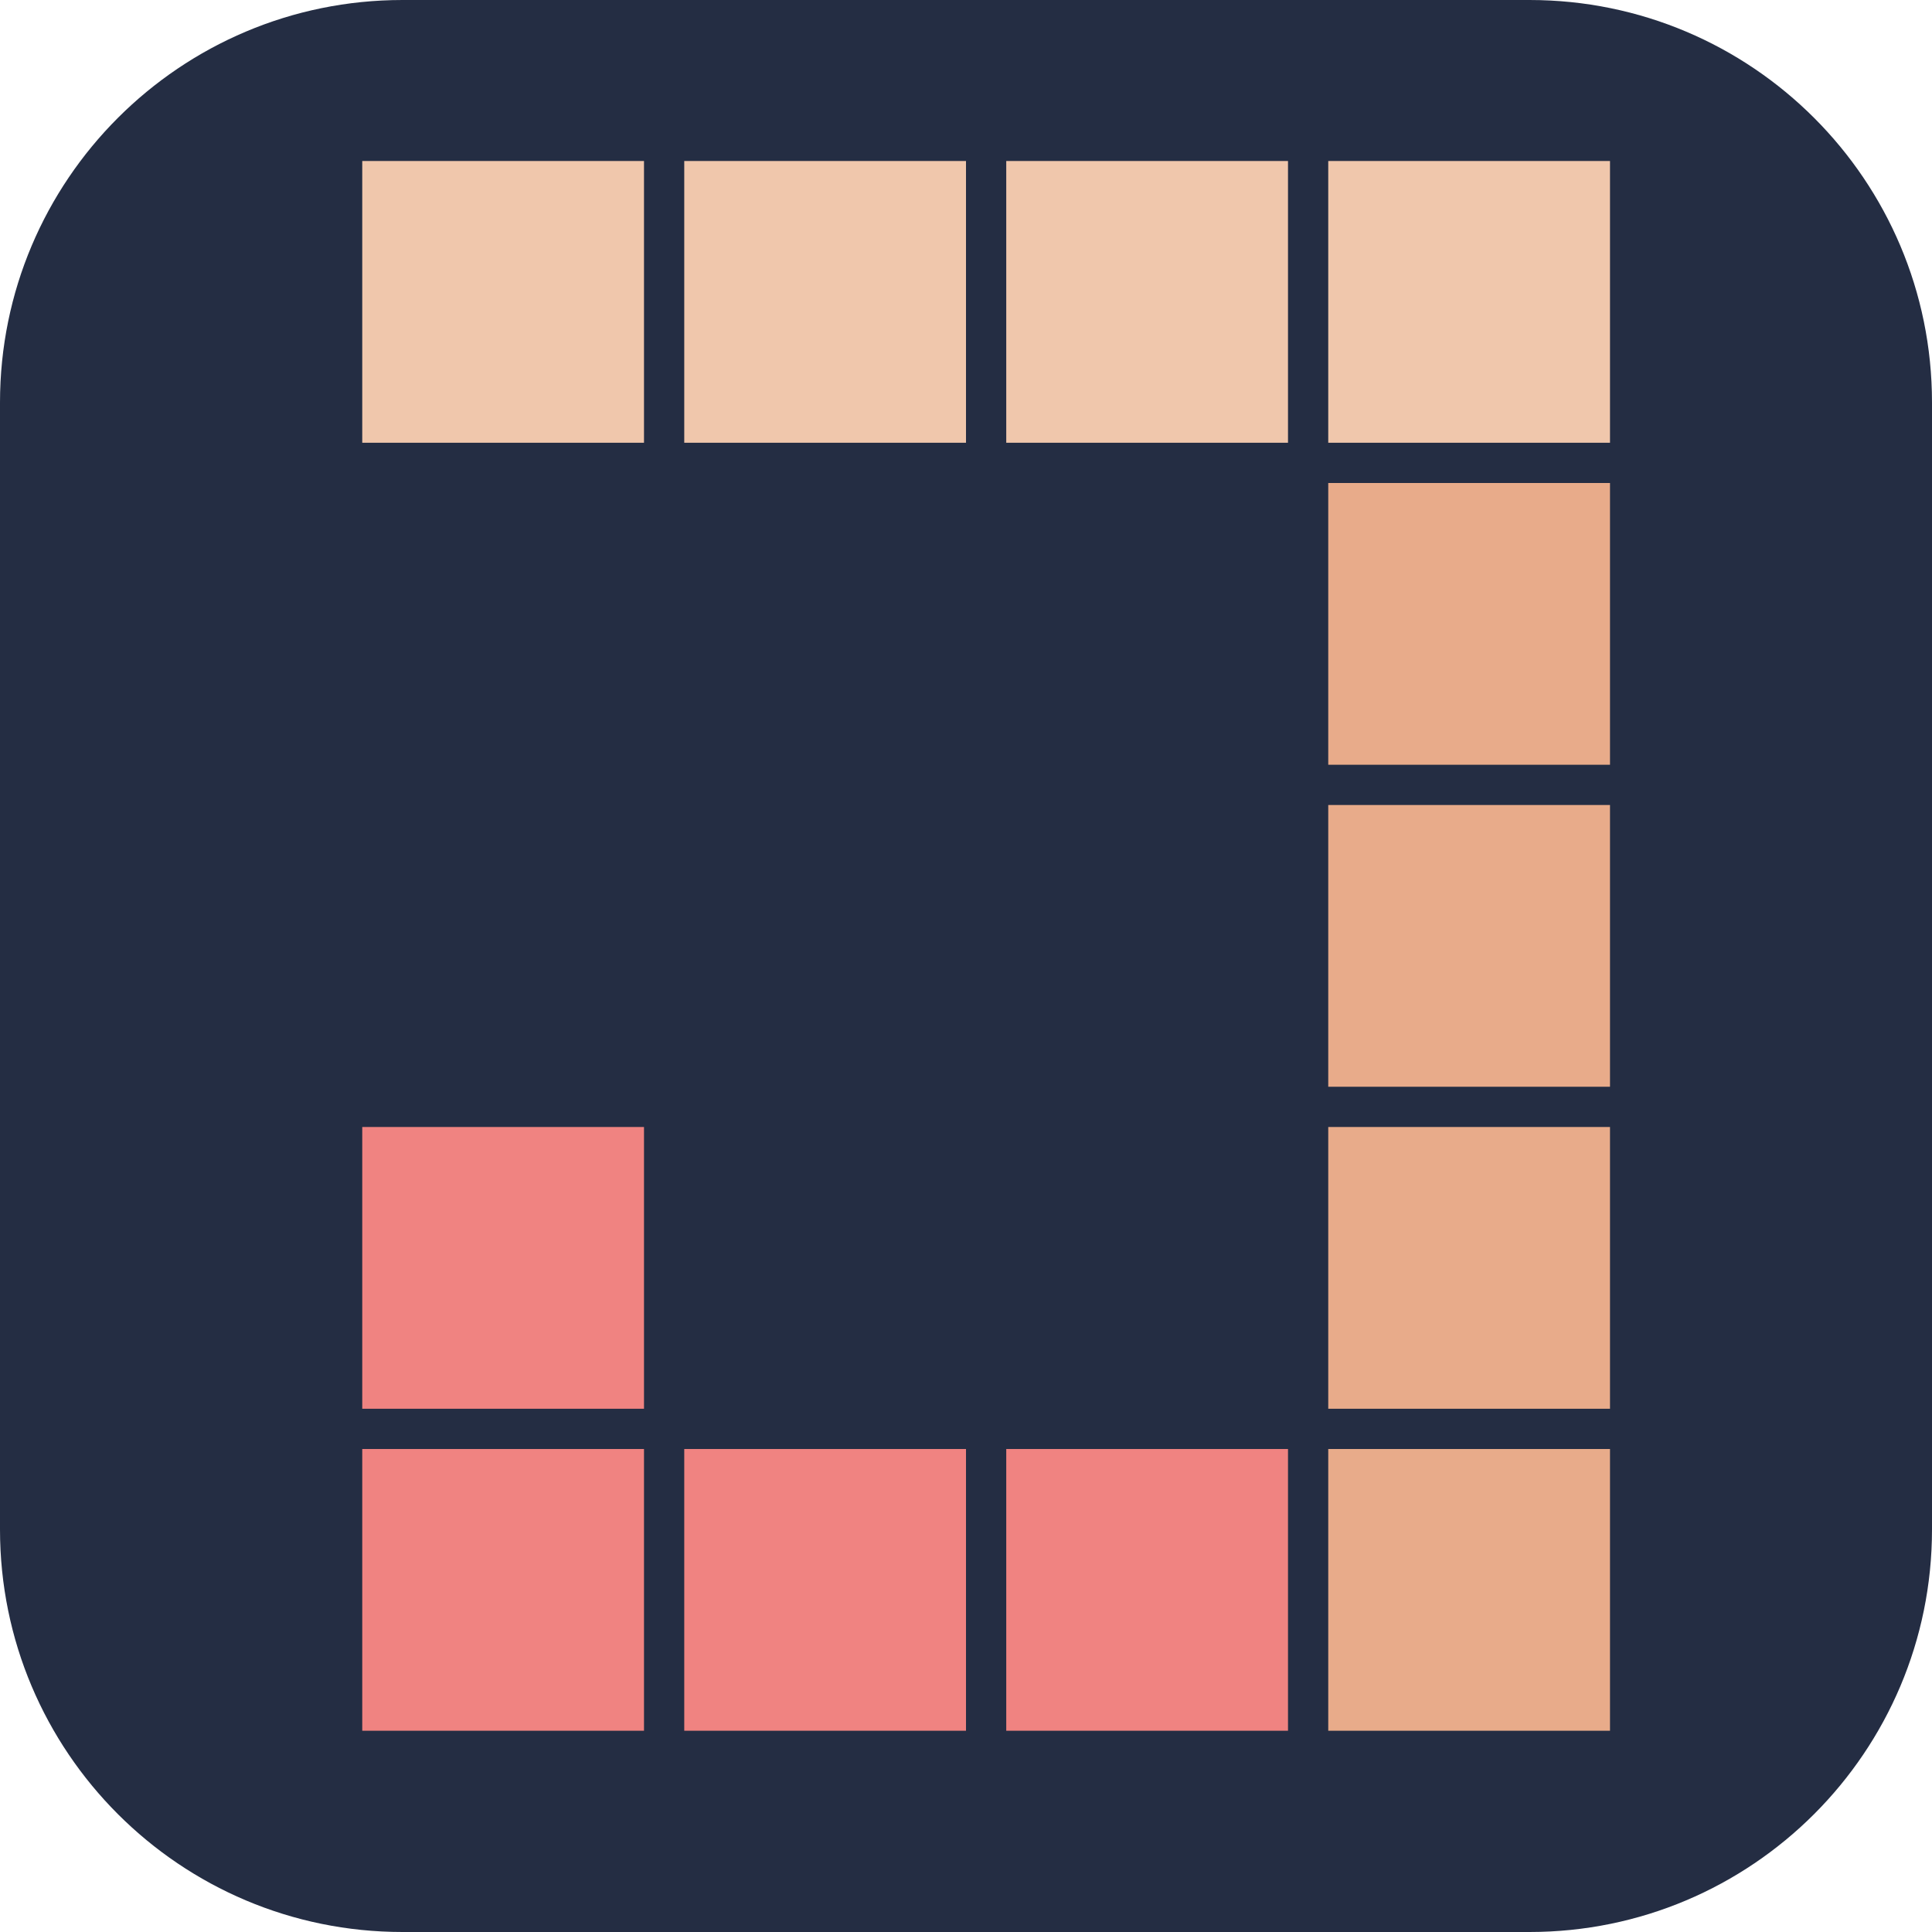
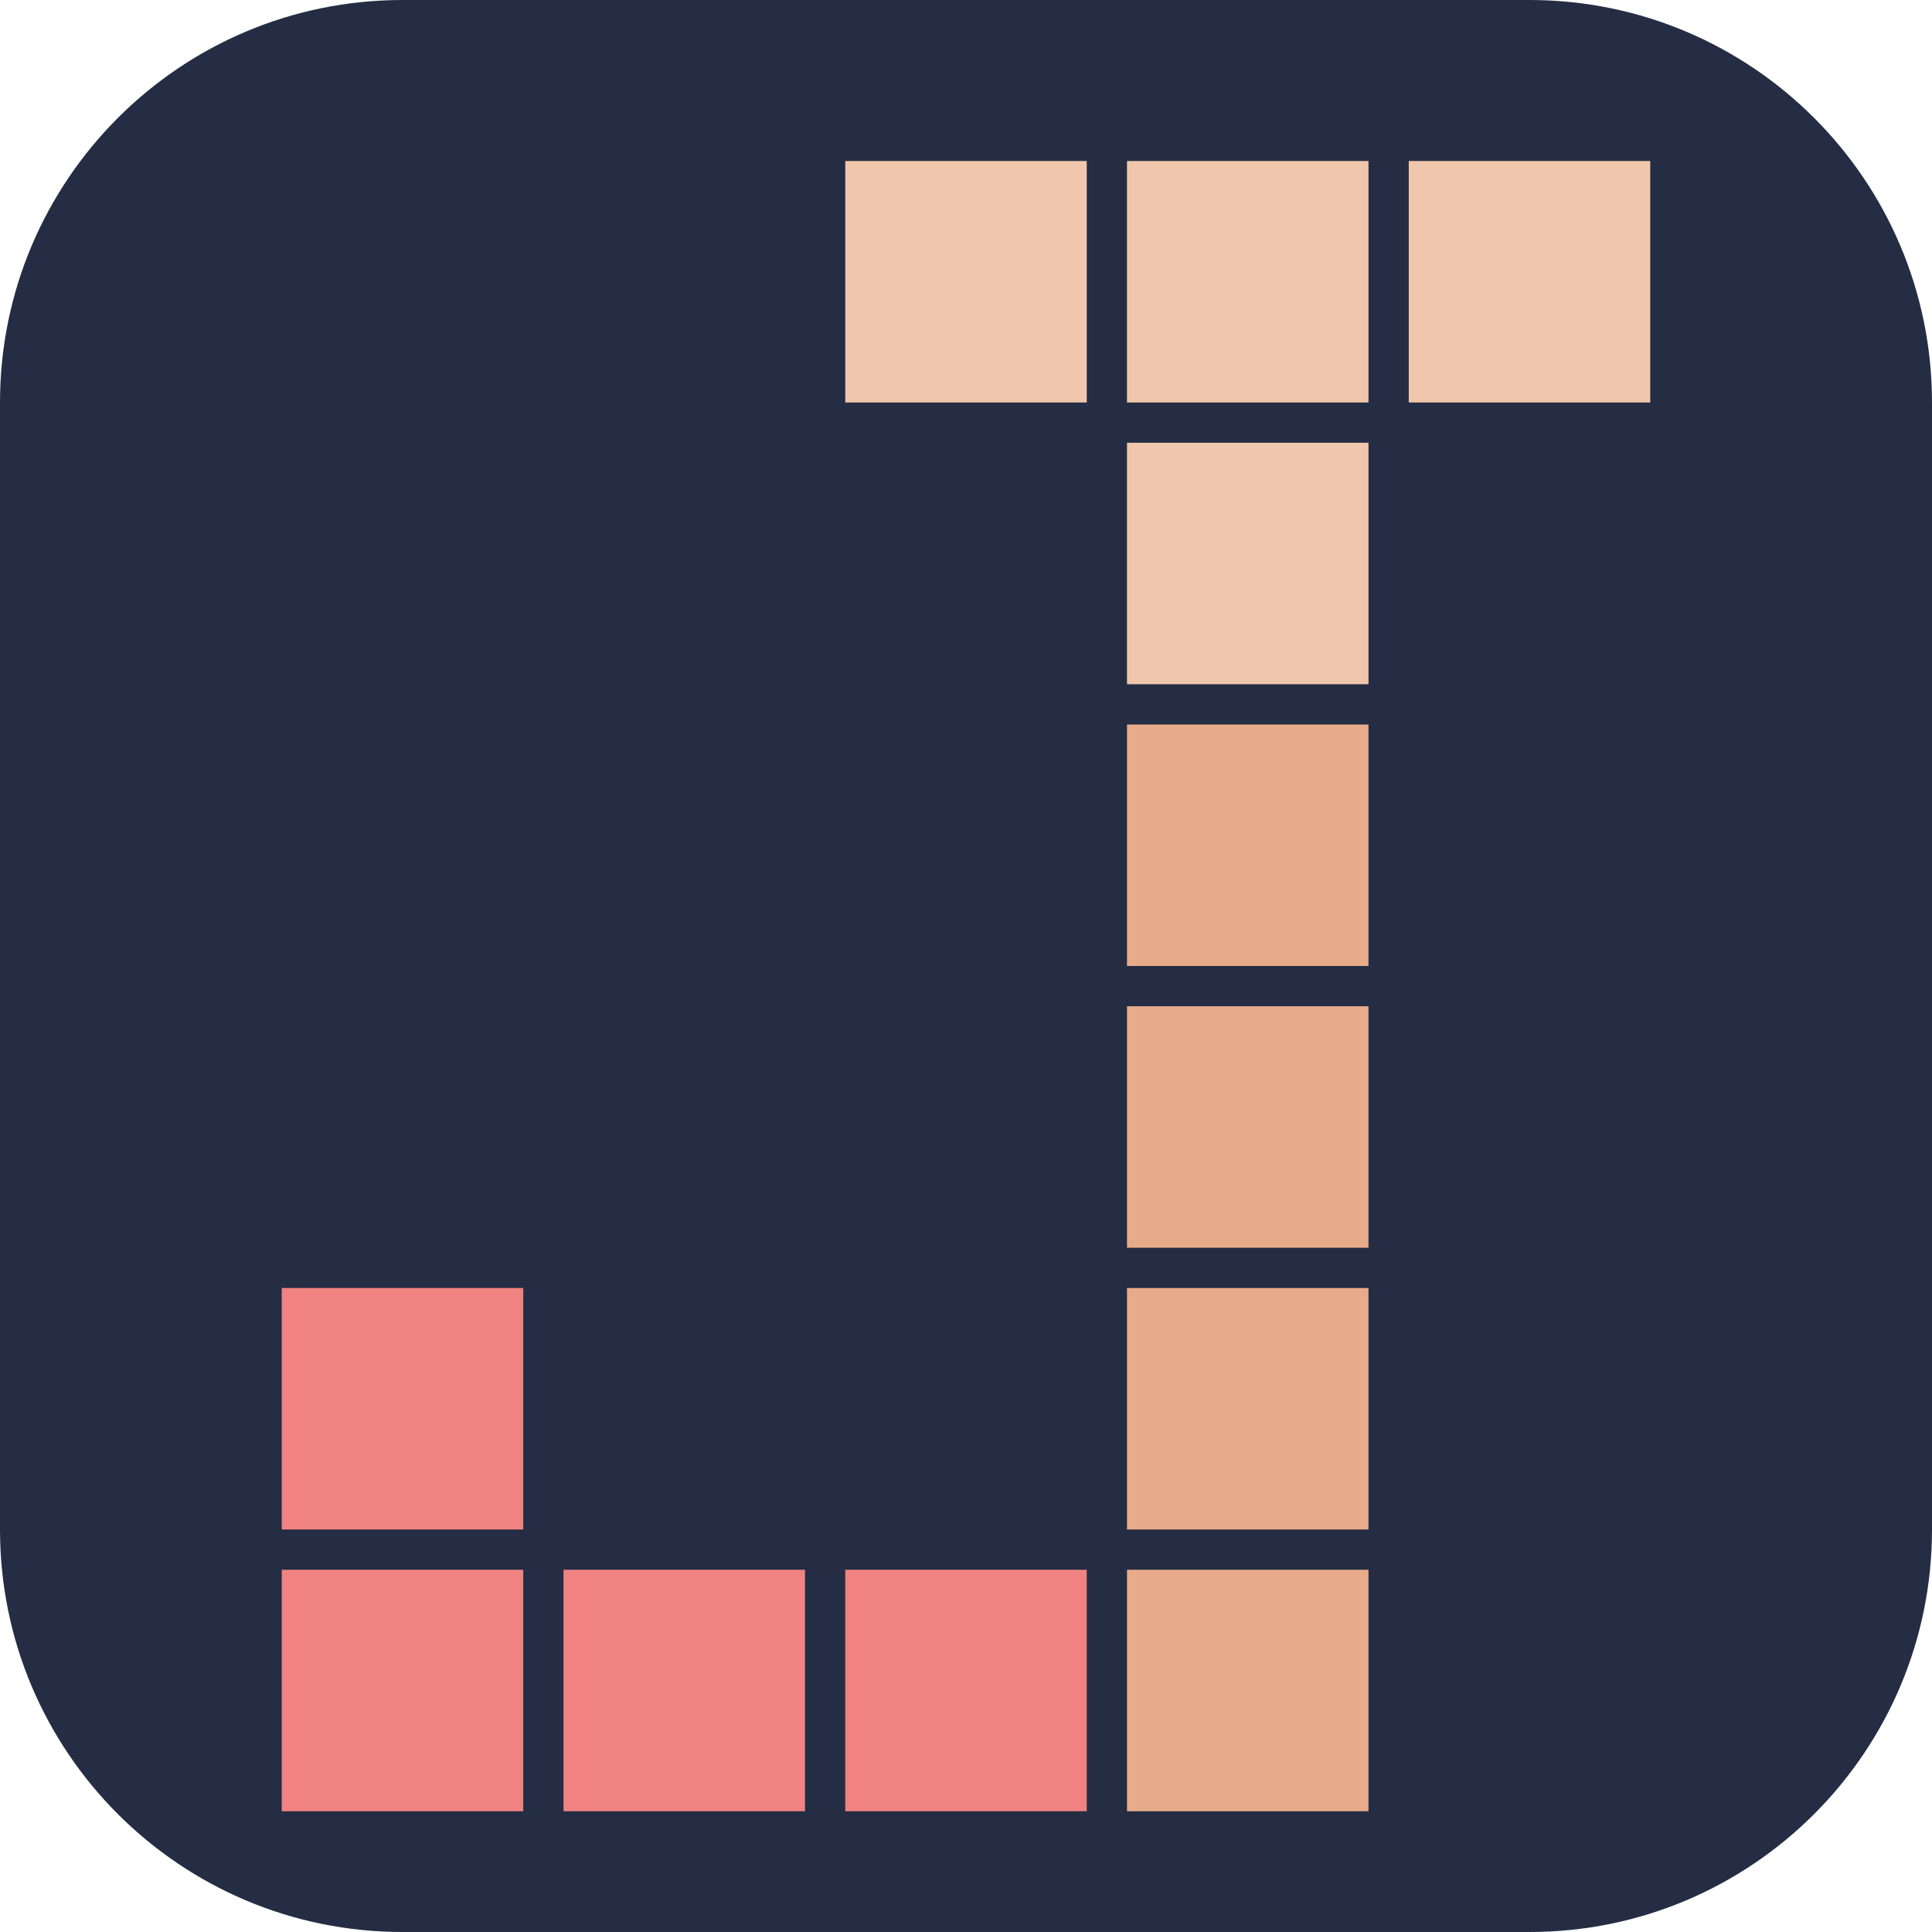
<svg xmlns="http://www.w3.org/2000/svg" viewBox="0 0 48 48">
  <rect width="48" height="48" rx="10" fill="#242d43" />
-   <path fill="#f0c7ac" d="M9 4h7v7H9z M17 4h7v7h-7z M25 4h7v7h-7z M33 4h7v7h-7z" />
-   <path fill="#e8ab8a" d="M33 12h7v7h-7z M33 20h7v7h-7z M33 28h7v7h-7z M33 36h7v7h-7z" />
-   <path fill="#f08381" d="M9 28h7v7H9z M9 36h7v7H9z M17 36h7v7h-7z M25 36h7v7h-7z" />
+   <path fill="#f0c7ac" d="M21 4h6v6h-6z M28 4h6v6h-6z M35 4h6v6h-6z M28 11h6v6h-6z" />
+   <path fill="#e8ab8a" d="M28 18h6v6h-6z M28 25h6v6h-6z M28 32h6v6h-6z M28 39h6v6h-6z" />
+   <path fill="#f08381" d="M7 32h6v6H7z M7 39h6v6H7z M14 39h6v6h-6z M21 39h6v6h-6z" />
</svg>
